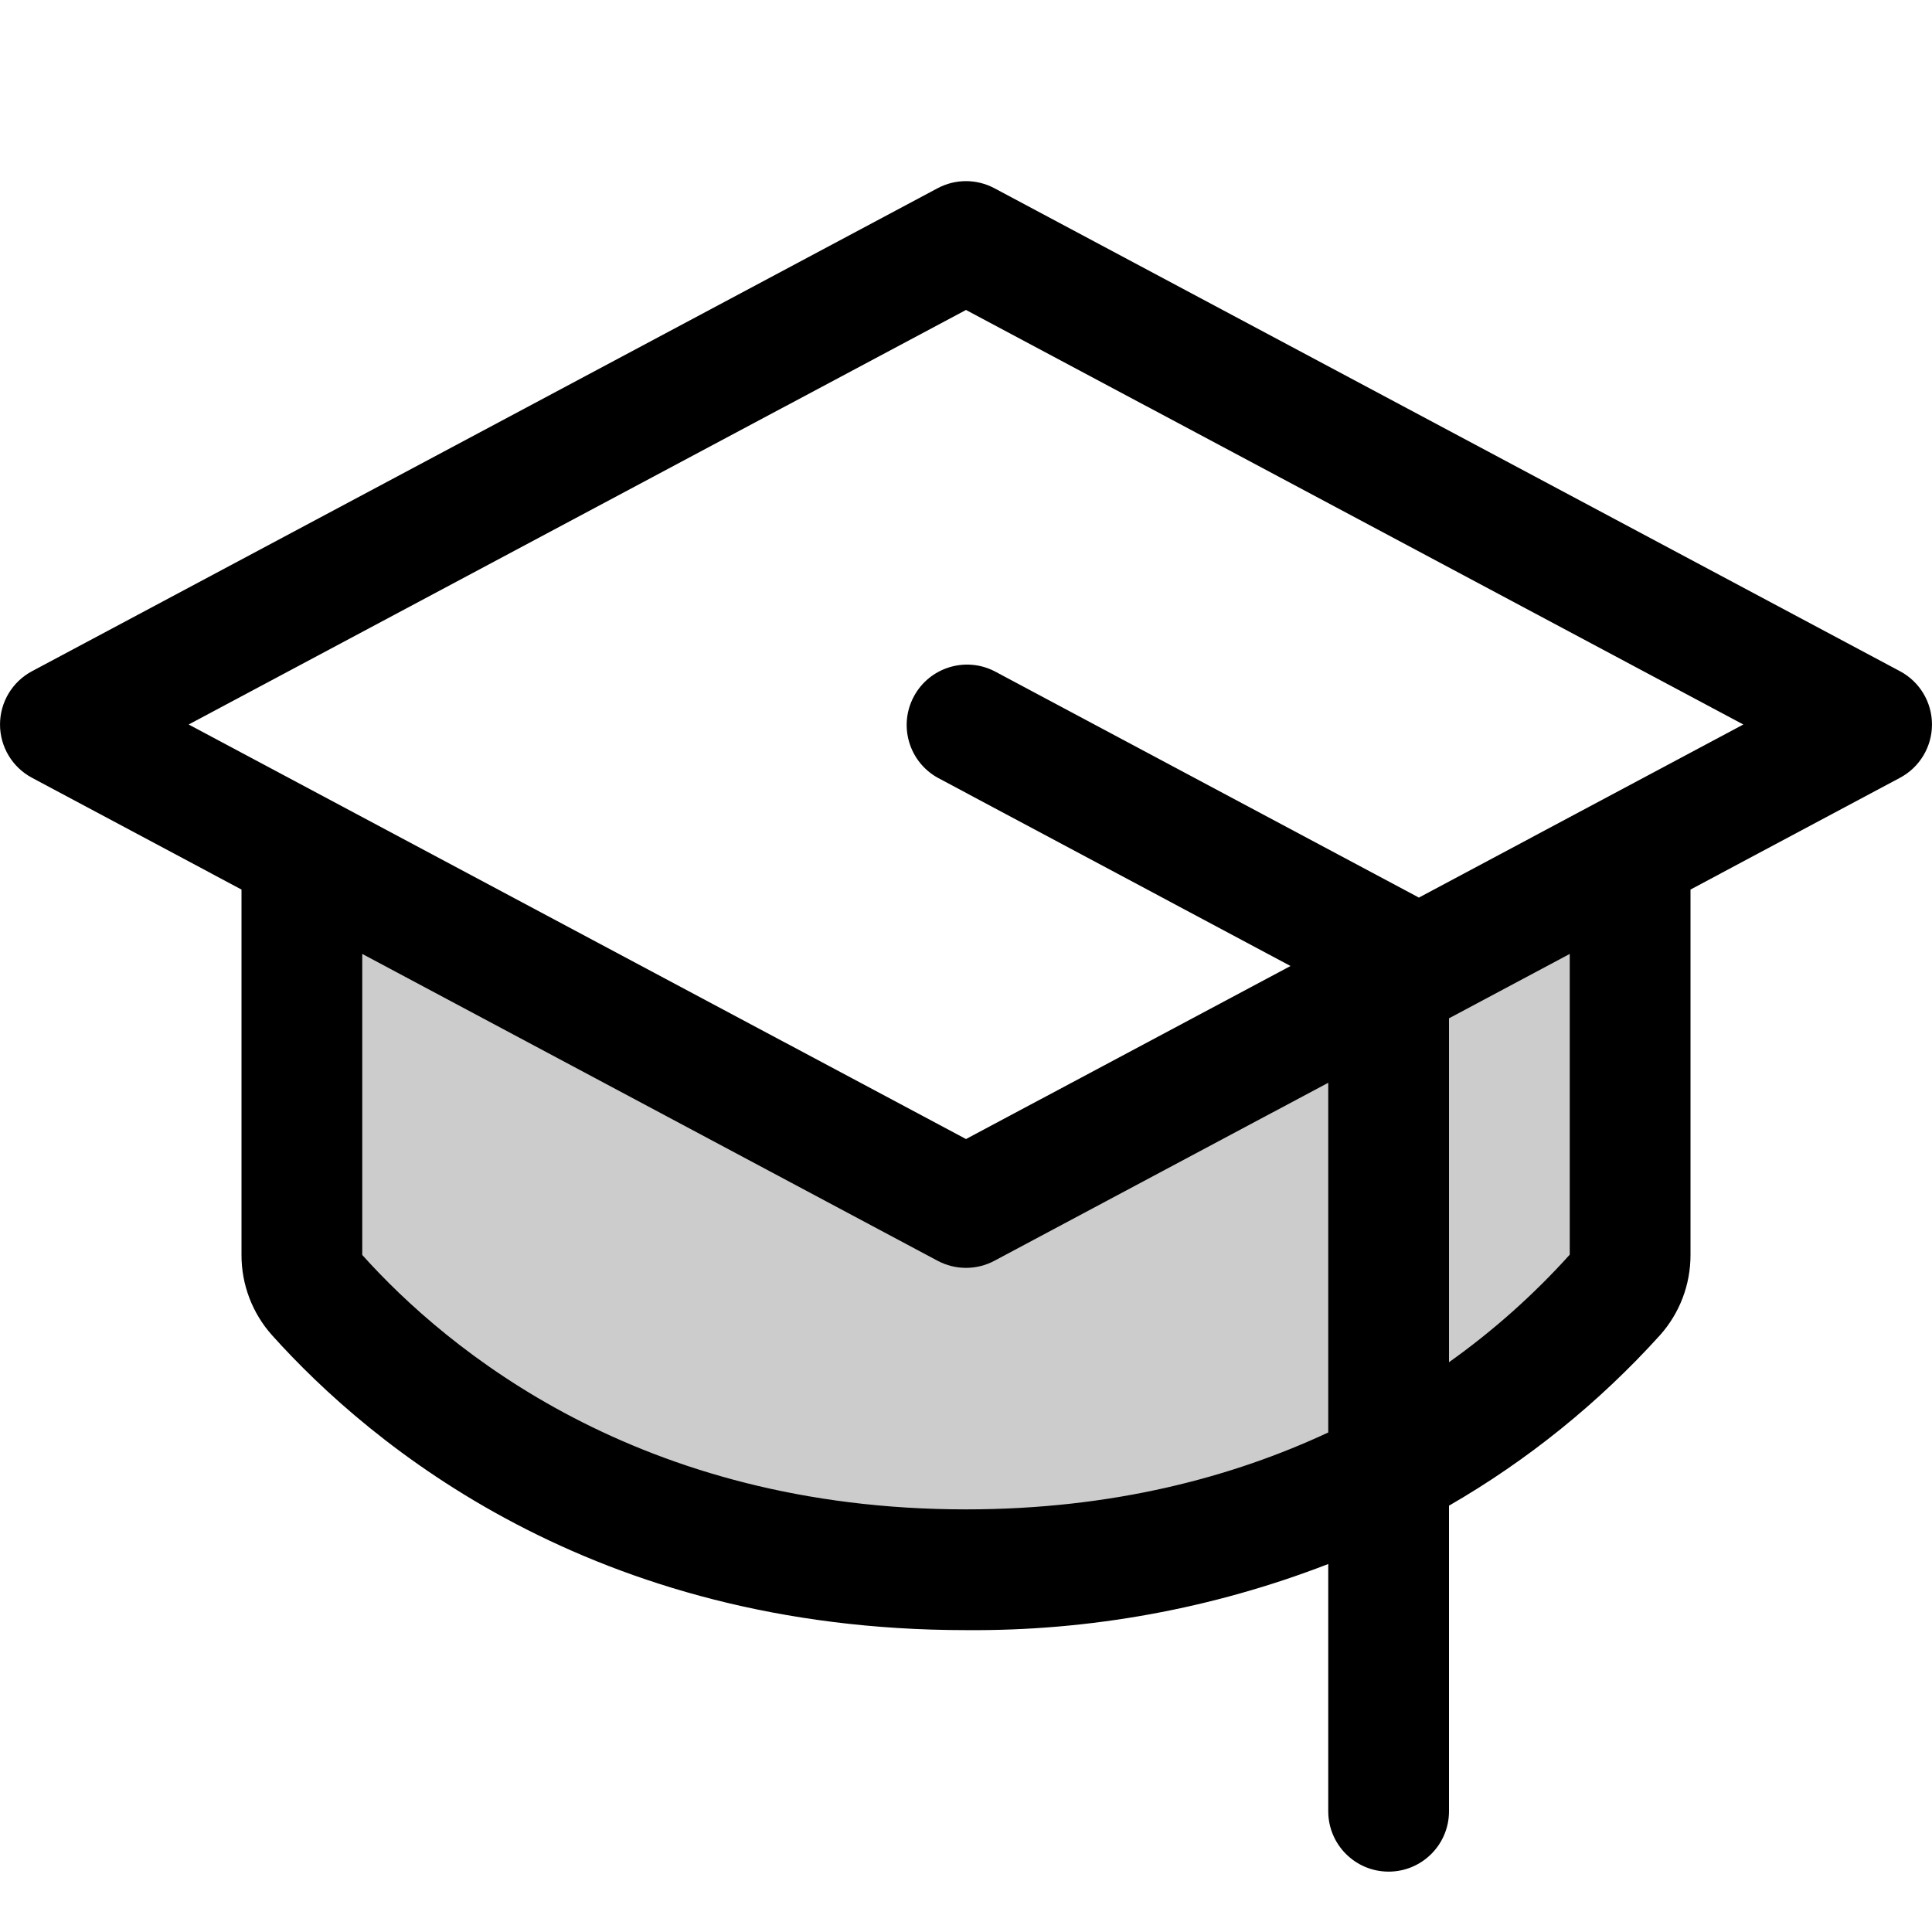
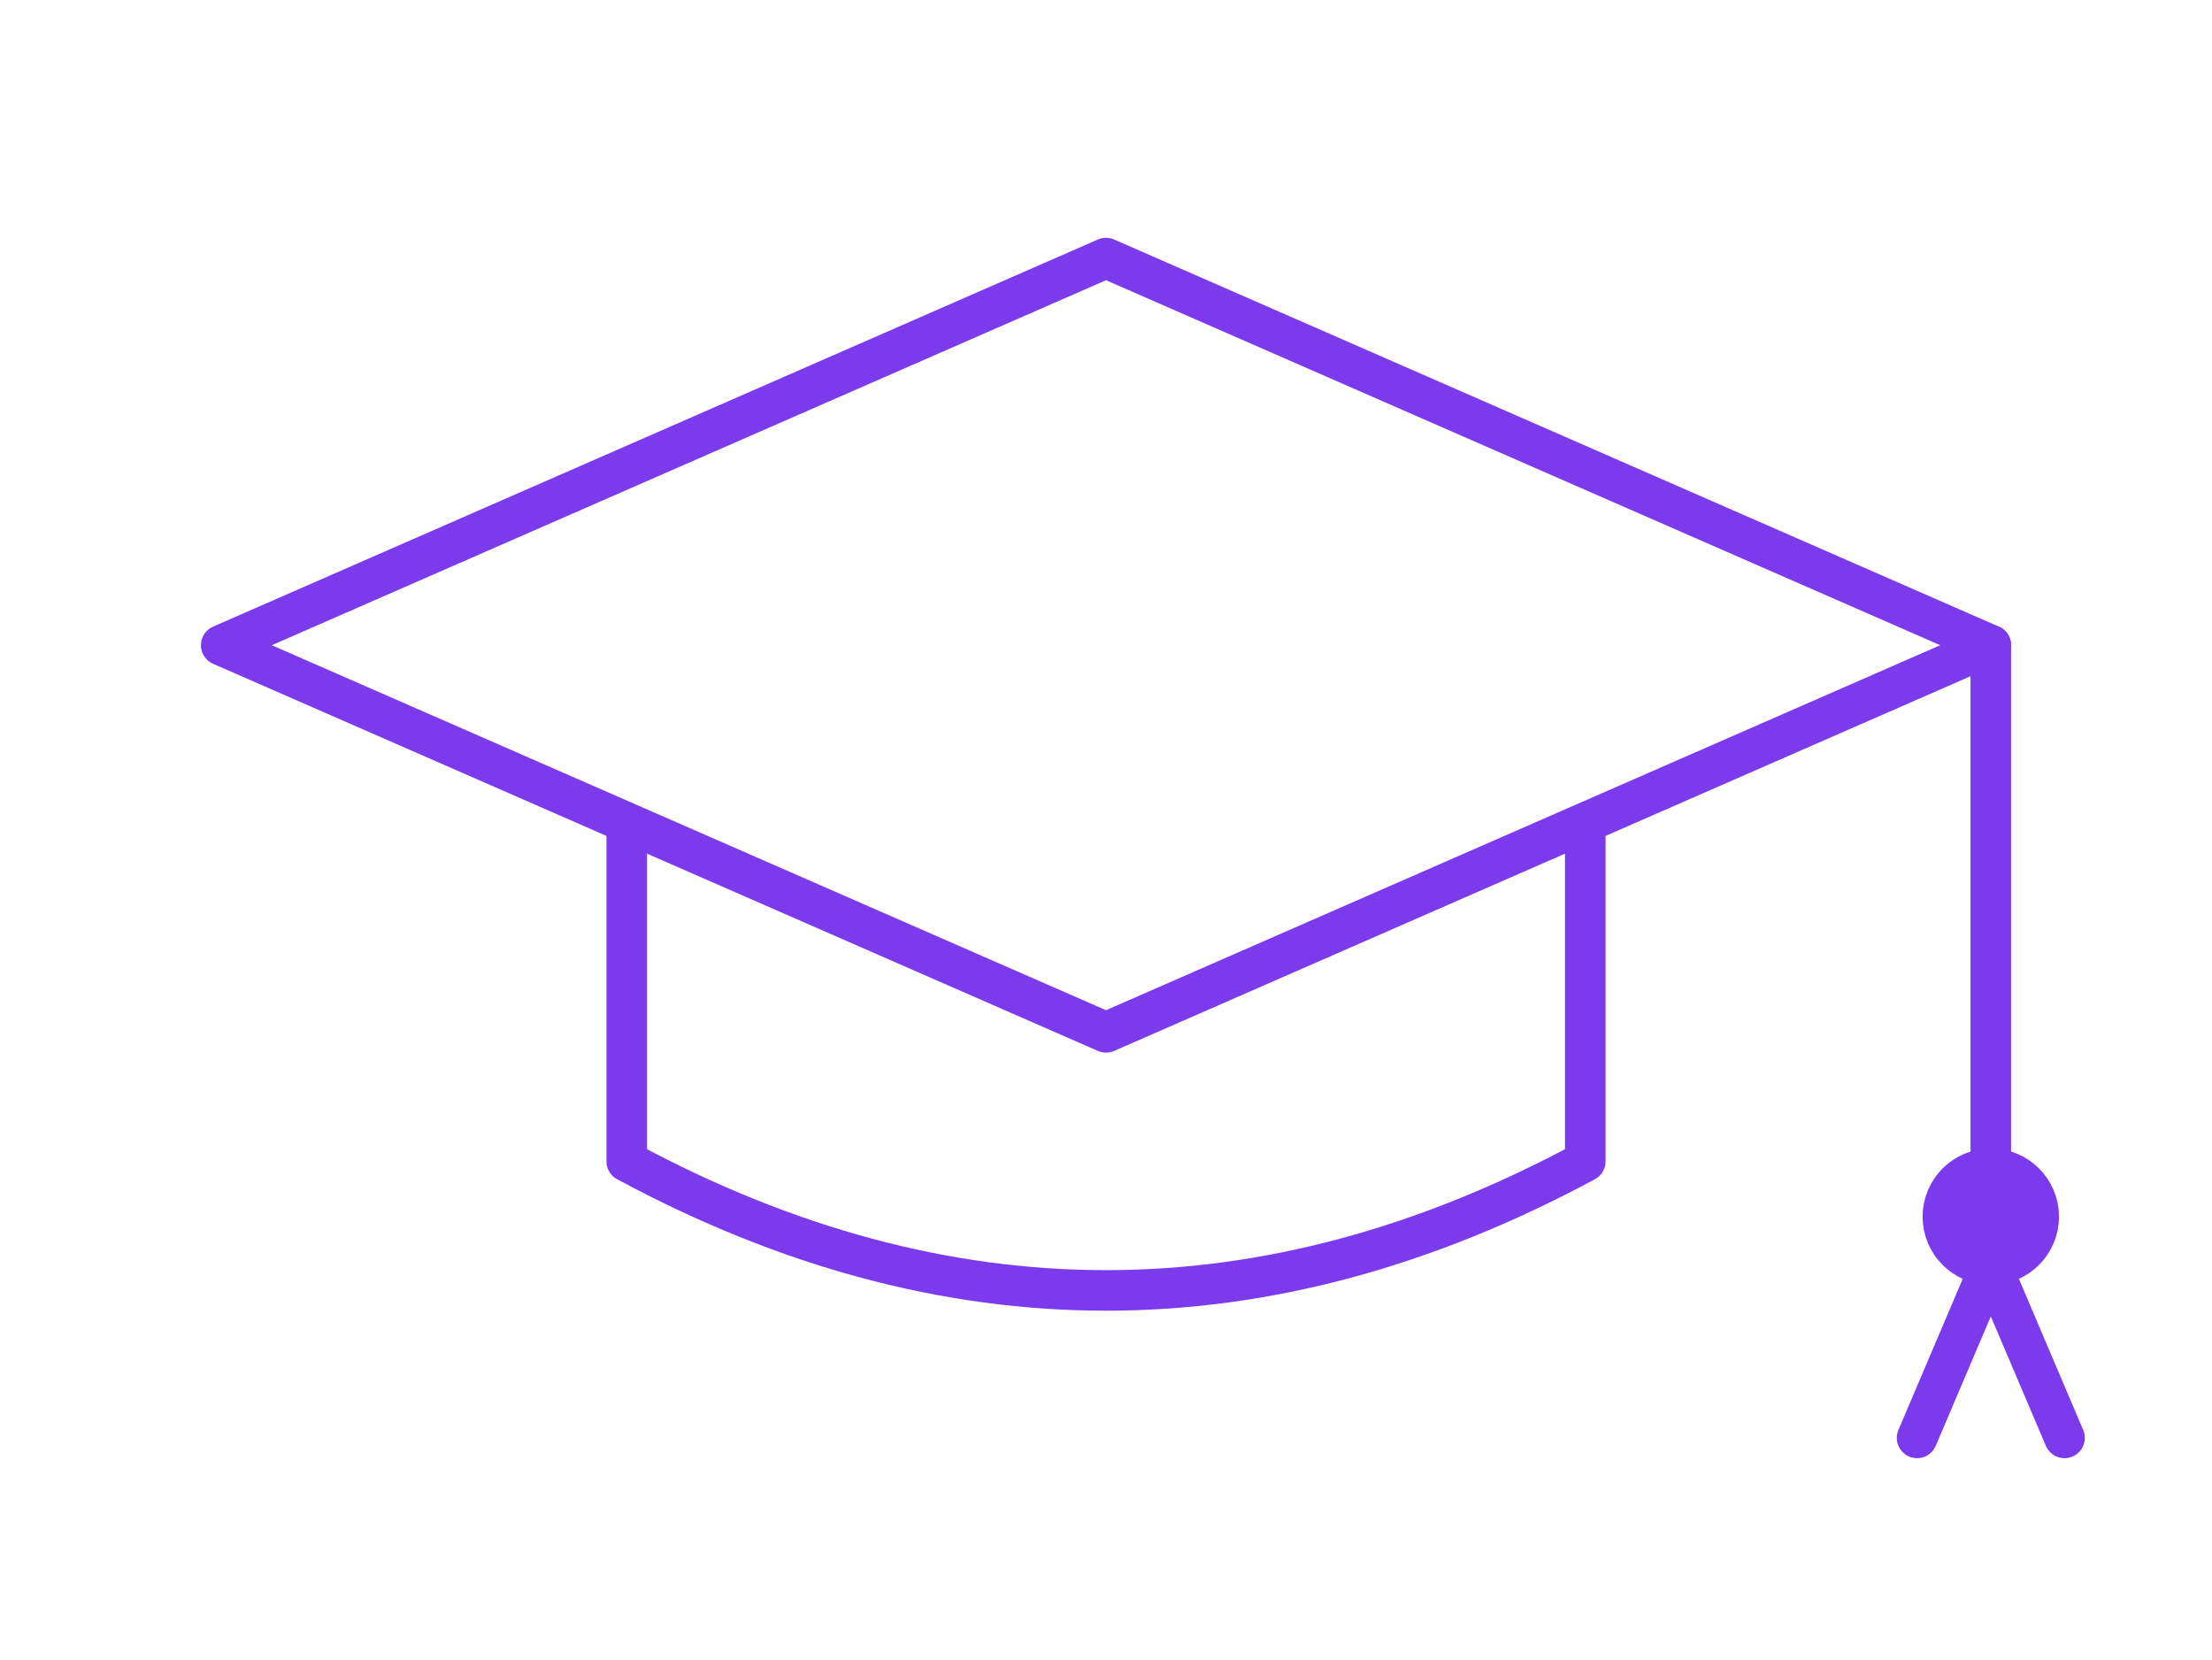
- <svg xmlns="http://www.w3.org/2000/svg" viewBox="0 0 256 256" fill="currentColor">
-   <path d="M216,113.07v53.22a8,8,0,0,1-2,5.31c-11.3,12.59-38.9,36.4-86,36.4s-74.68-23.81-86-36.4a8,8,0,0,1-2-5.31V113.07L128,160Z" opacity="0.2" />
-   <path d="M251.76,88.94l-120-64a8,8,0,0,0-7.52,0l-120,64a8,8,0,0,0,0,14.12L32,117.87v48.42a15.91,15.91,0,0,0,4.06,10.65C49.16,191.53,78.51,216,128,216a130,130,0,0,0,48-8.76V240a8,8,0,0,0,16,0V199.51a115.63,115.63,0,0,0,27.94-22.57A15.91,15.91,0,0,0,224,166.29V117.87l27.76-14.81a8,8,0,0,0,0-14.12ZM128,200c-43.27,0-68.72-21.14-80-33.71V126.4l76.24,40.66a8,8,0,0,0,7.52,0L176,143.47v46.34C163.4,195.69,147.52,200,128,200Zm80-33.75a97.83,97.83,0,0,1-16,14.25V134.93l16-8.53ZM188,118.94l-.22-.13-56-29.87a8,8,0,0,0-7.52,14.12L171,128l-43,22.93L25,96,128,41.07,231,96Z" />
+ <svg xmlns="http://www.w3.org/2000/svg" viewBox="0 0 600 450">
+   <g fill="none" stroke="#7C3AED" stroke-width="11" stroke-linecap="round" stroke-linejoin="round">
+     <path d="M60 175 L300 70 L540 175 L300 280 Z" />
+     <path d="M170 225 V315 Q300 385 430 315 V225" />
+     <path d="M540 175 V325" />
+     <circle cx="540" cy="330" r="13" fill="#7C3AED" />
+     <path d="M540 343 L520 390 M540 343 L560 390" />
+   </g>
</svg>
